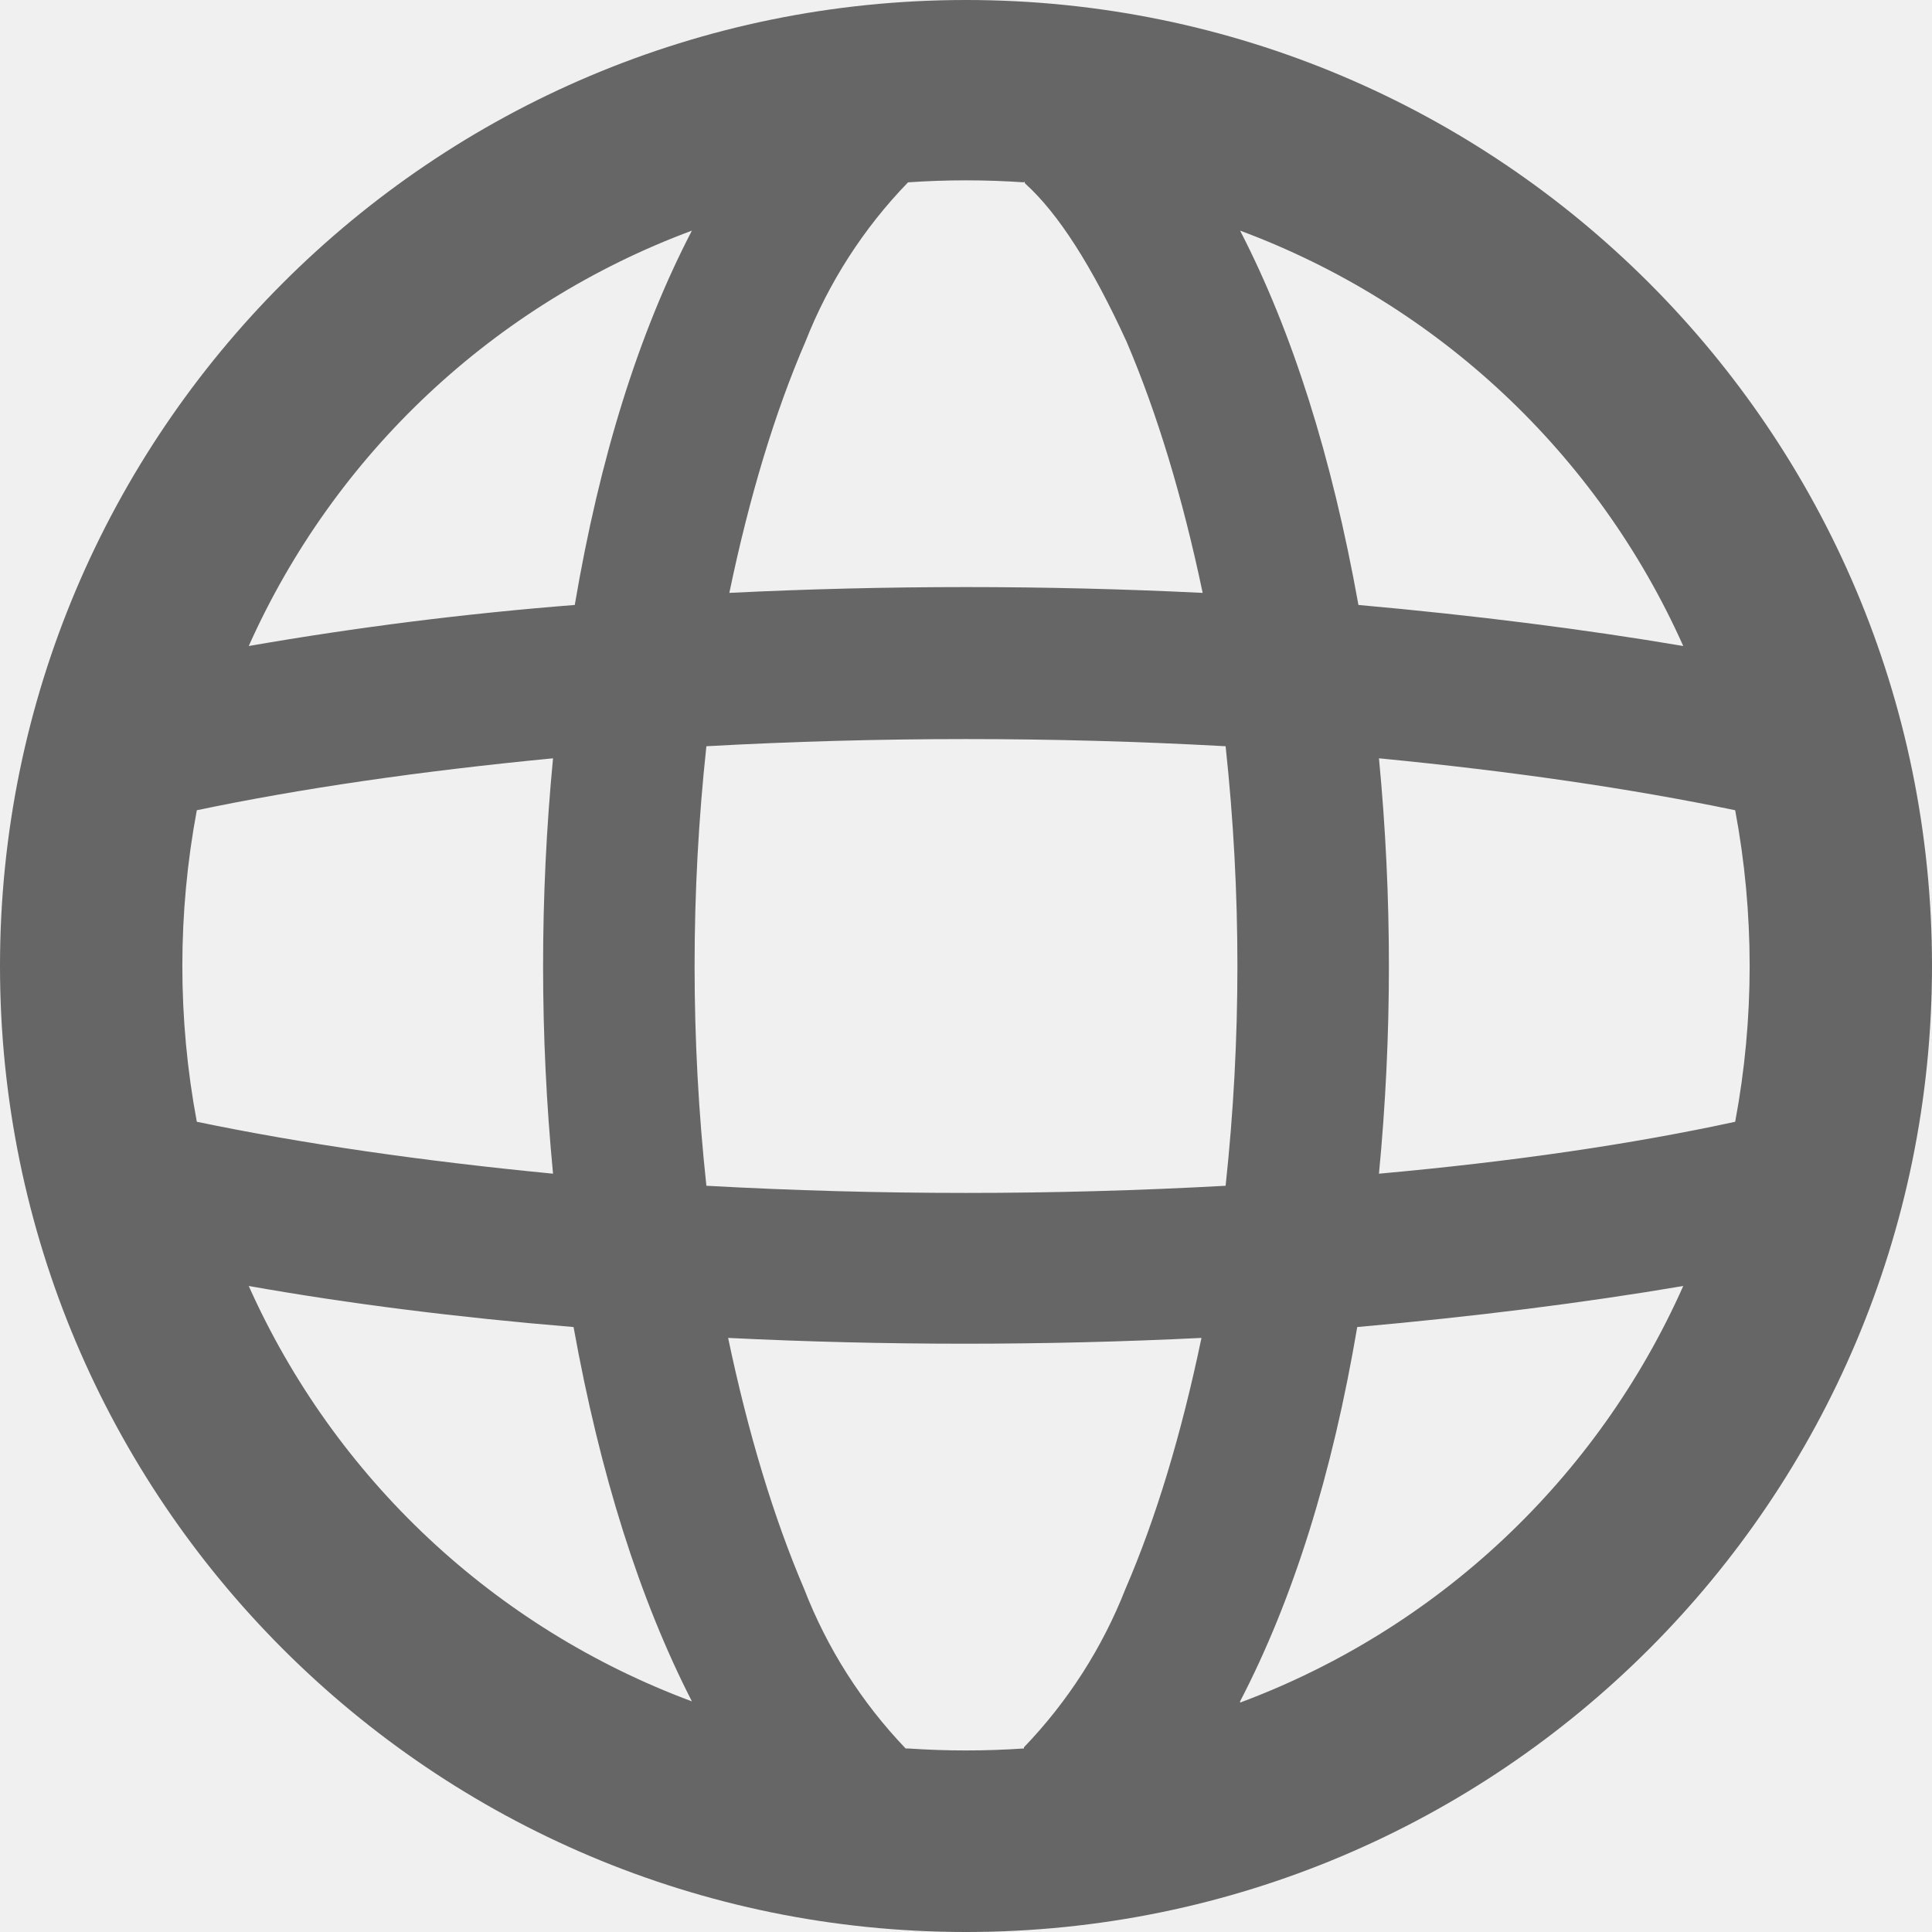
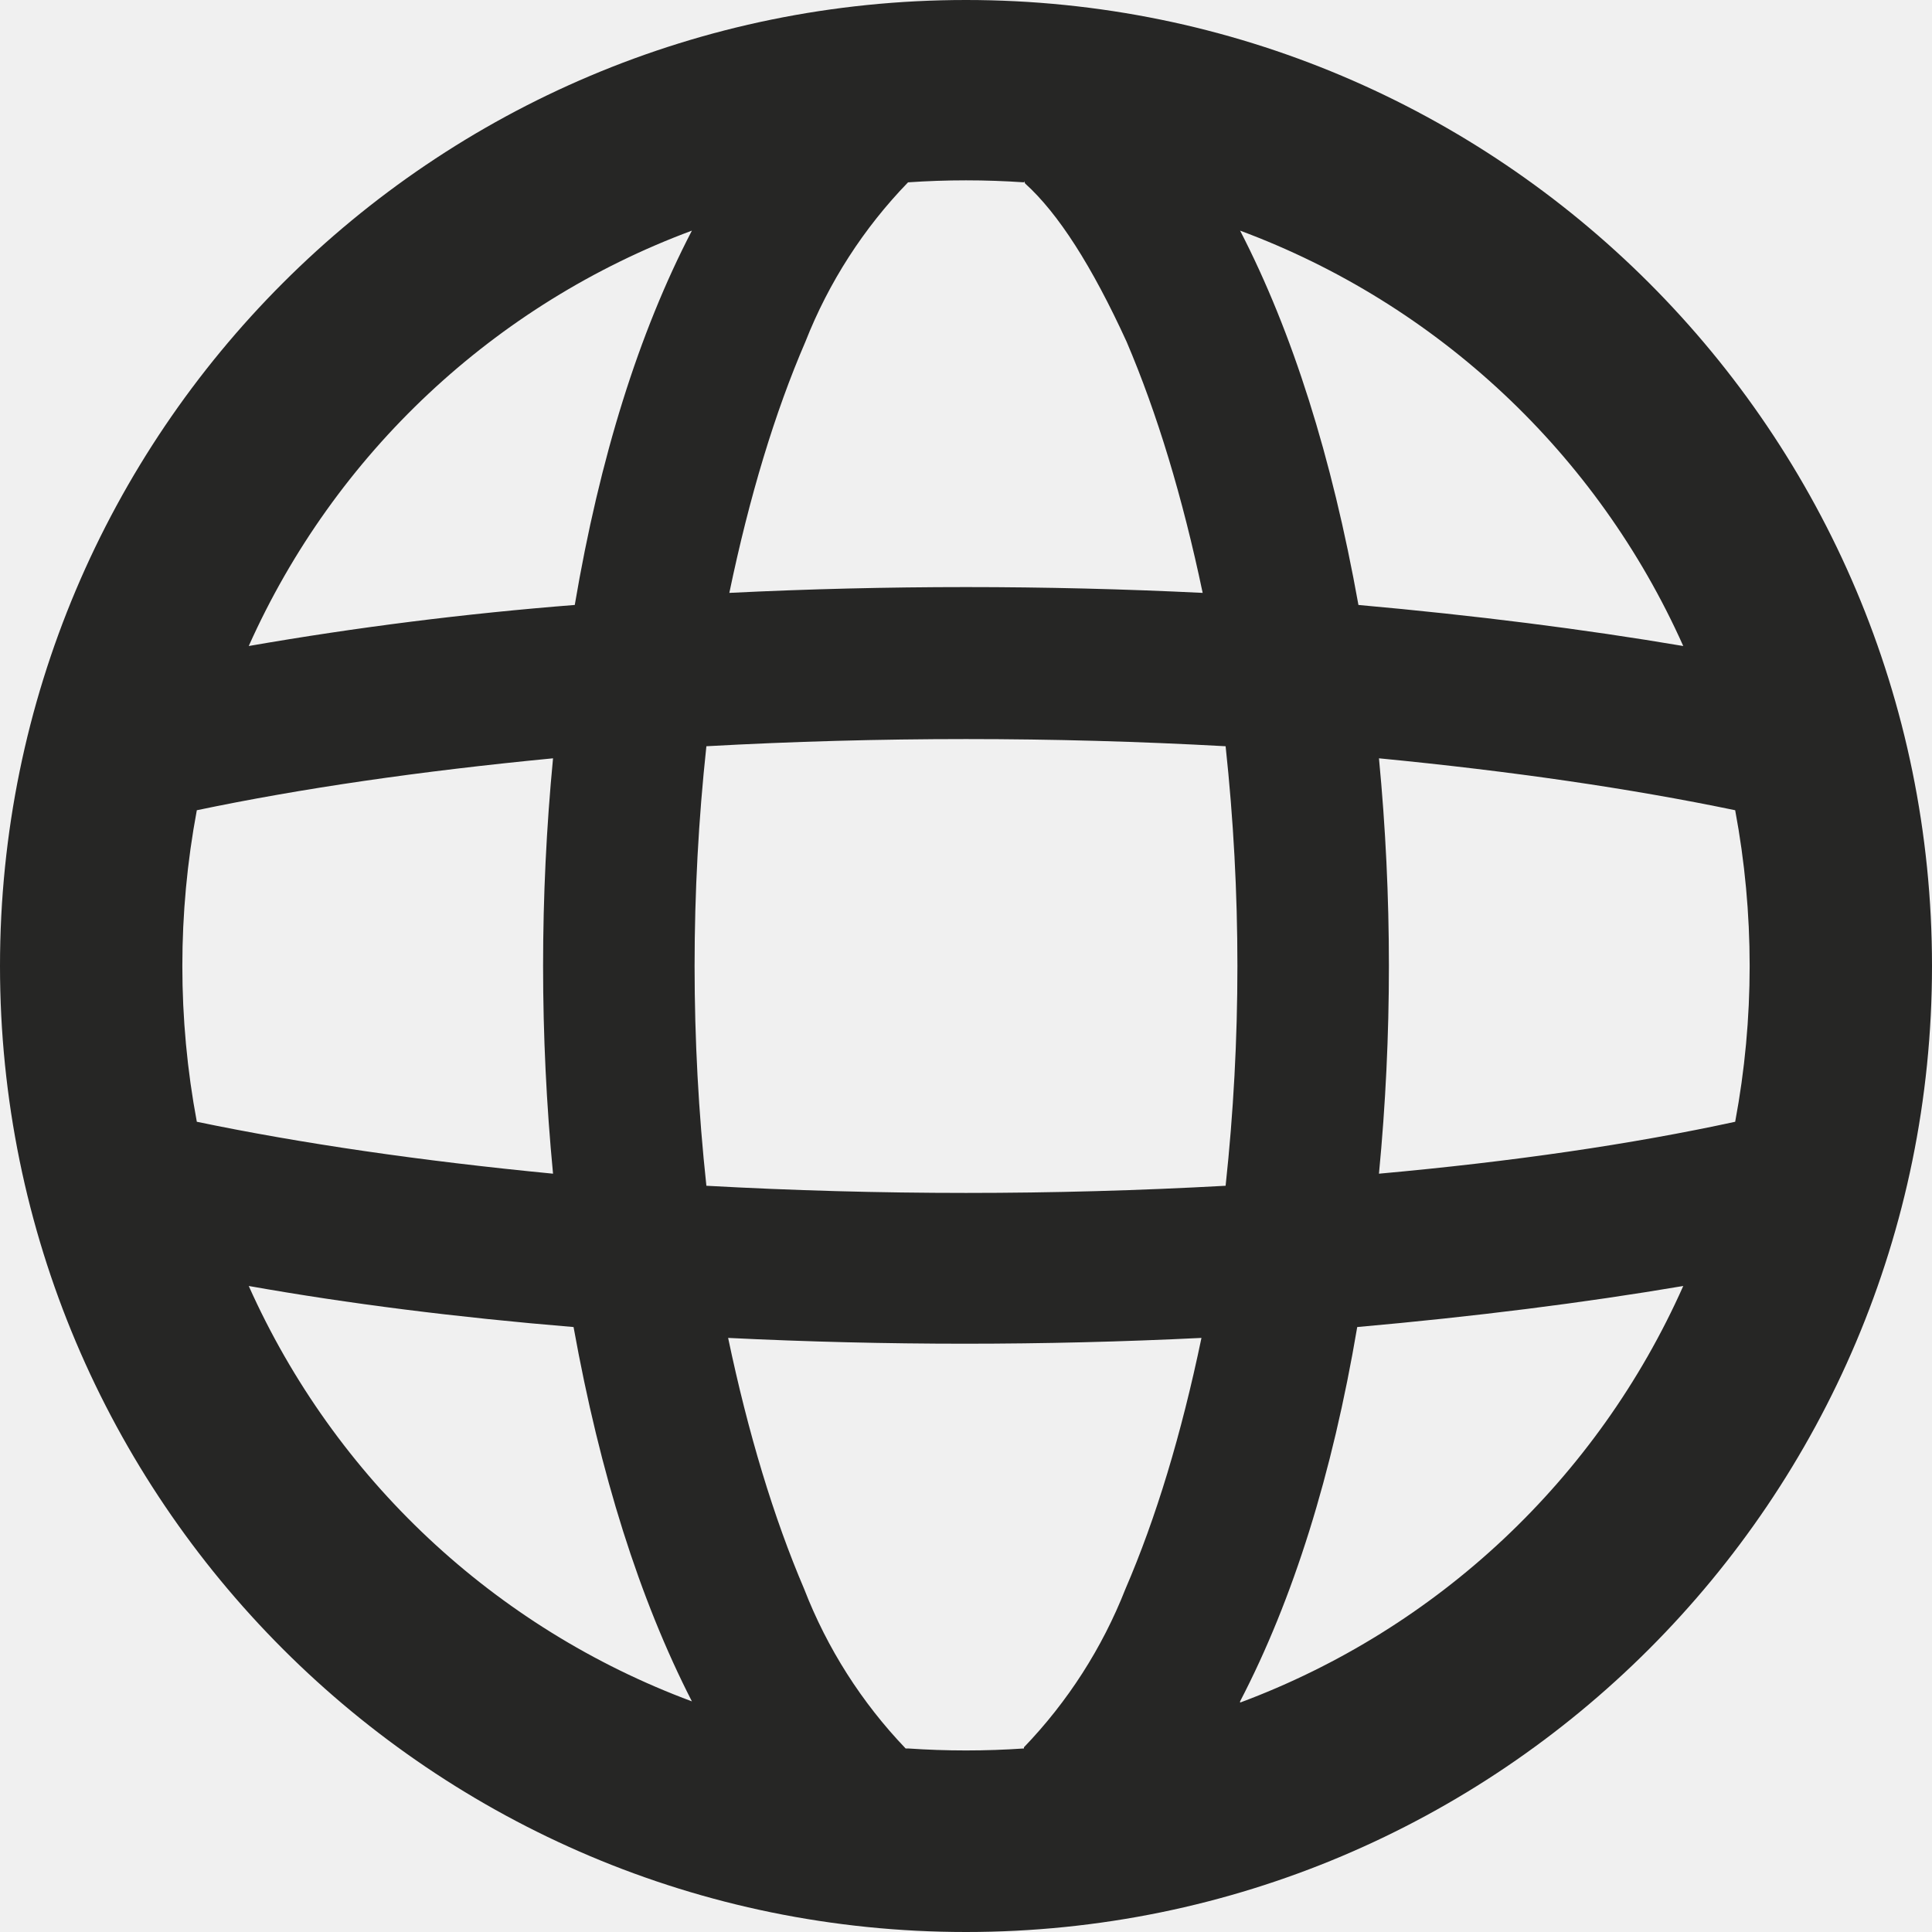
<svg xmlns="http://www.w3.org/2000/svg" fill="none" viewBox="0 0 16 16">
  <g clip-path="url(#a)">
-     <path fill-rule="evenodd" clip-rule="evenodd" d="M10.27 14.1a6.5 6.5 0 0 0 3.67-3.45q-1.24.21-2.7.34-.31 1.83-.97 3.1M8 16A8 8 0 1 0 8 0a8 8 0 0 0 0 16m.48-1.52a7 7 0 0 1-.96 0H7.5a4 4 0 0 1-.84-1.32q-.38-.89-.63-2.08a40 40 0 0 0 3.92 0q-.25 1.2-.63 2.08a4 4 0 0 1-.84 1.31zm2.94-4.76q1.66-.15 2.95-.43a7 7 0 0 0 0-2.58q-1.3-.27-2.95-.43a18 18 0 0 1 0 3.44m-1.27-3.54a17 17 0 0 1 0 3.64 39 39 0 0 1-4.3 0 17 17 0 0 1 0-3.64 39 39 0 0 1 4.3 0m1.1-1.17q1.45.13 2.69.34a6.5 6.5 0 0 0-3.67-3.44q.65 1.26.98 3.1M8.48 1.5l.01.02q.41.37.84 1.31.38.89.63 2.08a40 40 0 0 0-3.92 0q.25-1.2.63-2.08a4 4 0 0 1 .85-1.32 7 7 0 0 1 .96 0m-2.75.4a6.5 6.5 0 0 0-3.67 3.44 29 29 0 0 1 2.7-.34q.31-1.83.97-3.1M4.58 6.28q-1.66.16-2.95.43a7 7 0 0 0 0 2.58q1.3.27 2.95.43a18 18 0 0 1 0-3.44m.17 4.71q-1.45-.12-2.69-.34a6.5 6.5 0 0 0 3.67 3.44q-.65-1.27-.98-3.1" fill="#666" />
+     <path fill-rule="evenodd" clip-rule="evenodd" d="M10.27 14.1a6.5 6.5 0 0 0 3.67-3.45q-1.24.21-2.7.34-.31 1.83-.97 3.1M8 16A8 8 0 1 0 8 0a8 8 0 0 0 0 16m.48-1.52a7 7 0 0 1-.96 0H7.5a4 4 0 0 1-.84-1.32q-.38-.89-.63-2.08a40 40 0 0 0 3.92 0q-.25 1.2-.63 2.08a4 4 0 0 1-.84 1.31zm2.94-4.76q1.66-.15 2.95-.43a7 7 0 0 0 0-2.58q-1.3-.27-2.95-.43a18 18 0 0 1 0 3.44m-1.27-3.54a17 17 0 0 1 0 3.64 39 39 0 0 1-4.3 0 17 17 0 0 1 0-3.64 39 39 0 0 1 4.3 0m1.1-1.17q1.45.13 2.69.34a6.5 6.5 0 0 0-3.67-3.44q.65 1.26.98 3.1M8.48 1.5l.01.02q.41.37.84 1.31.38.89.63 2.08a40 40 0 0 0-3.92 0q.25-1.2.63-2.08a4 4 0 0 1 .85-1.32 7 7 0 0 1 .96 0m-2.75.4a6.5 6.5 0 0 0-3.67 3.44 29 29 0 0 1 2.7-.34q.31-1.83.97-3.1M4.58 6.28q-1.66.16-2.95.43a7 7 0 0 0 0 2.58q1.3.27 2.95.43a18 18 0 0 1 0-3.44m.17 4.71q-1.45-.12-2.69-.34a6.5 6.5 0 0 0 3.67 3.44q-.65-1.27-.98-3.1" fill="#262625" />
  </g>
  <defs>
    <clipPath id="a">
-       <path fill="#fff" d="M0 0h16v16H0z" />
+       <path fill="#262625" d="M0 0h16v16H0z" />
    </clipPath>
  </defs>
</svg>
